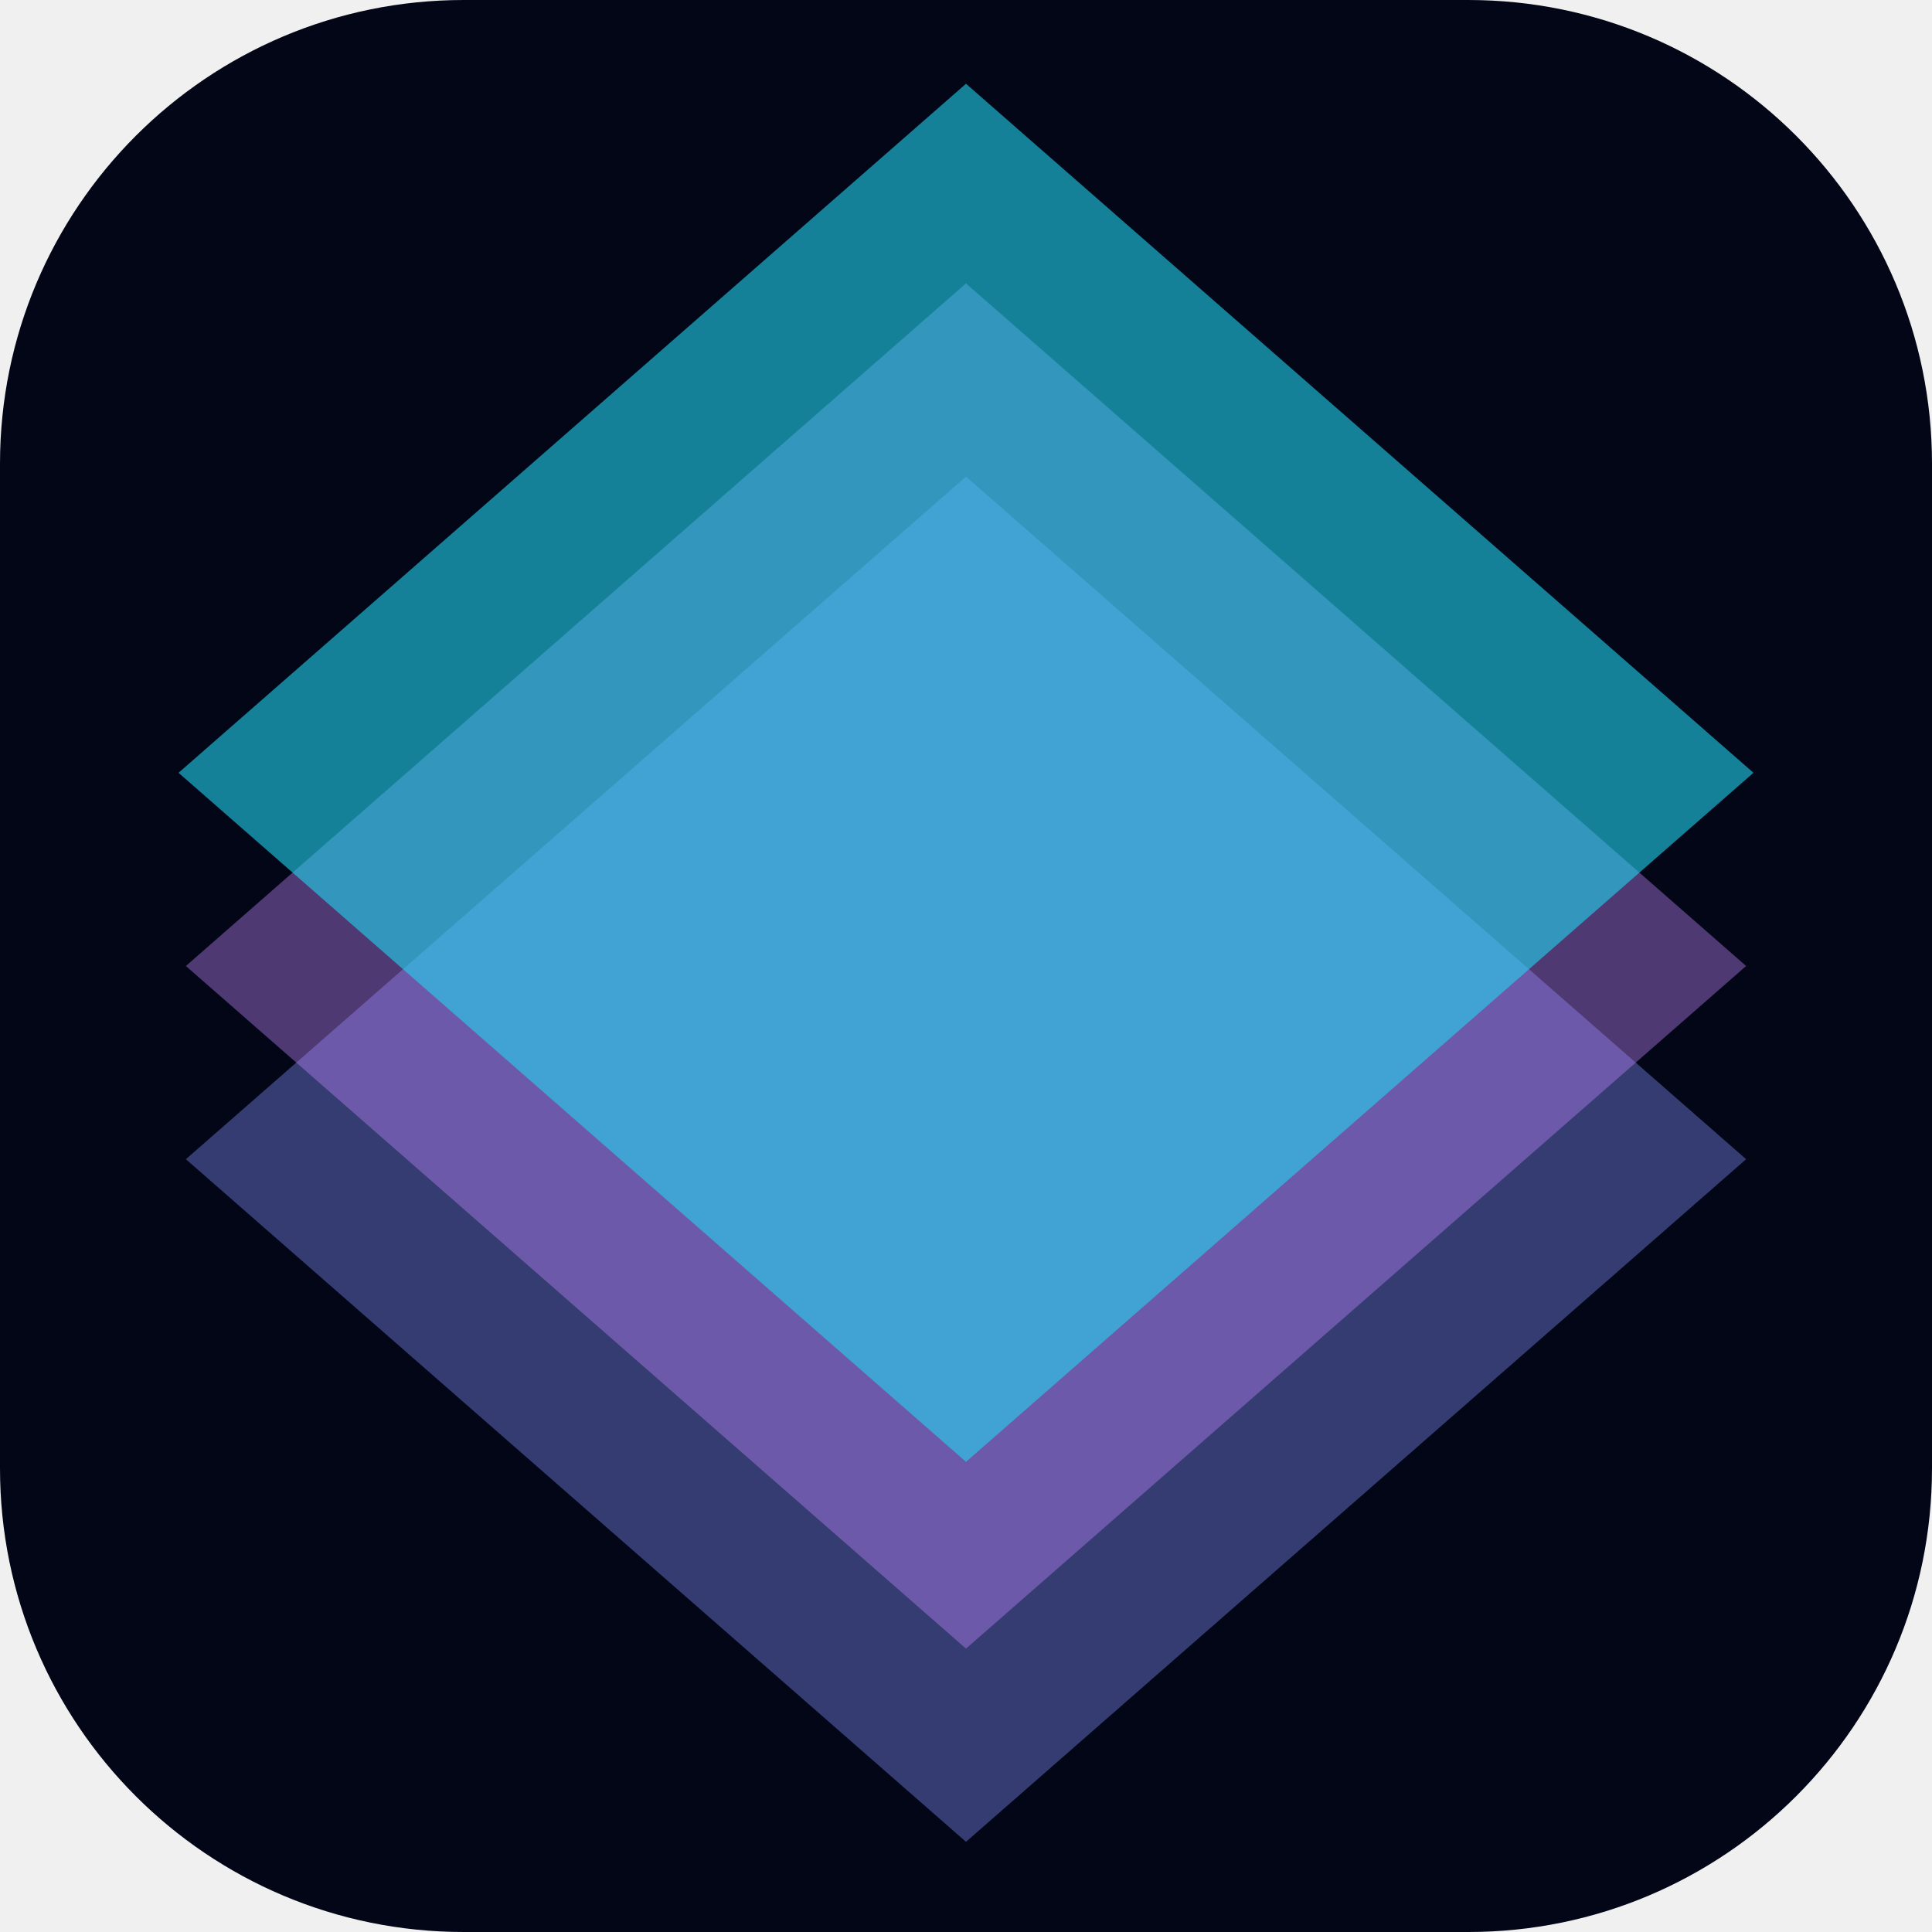
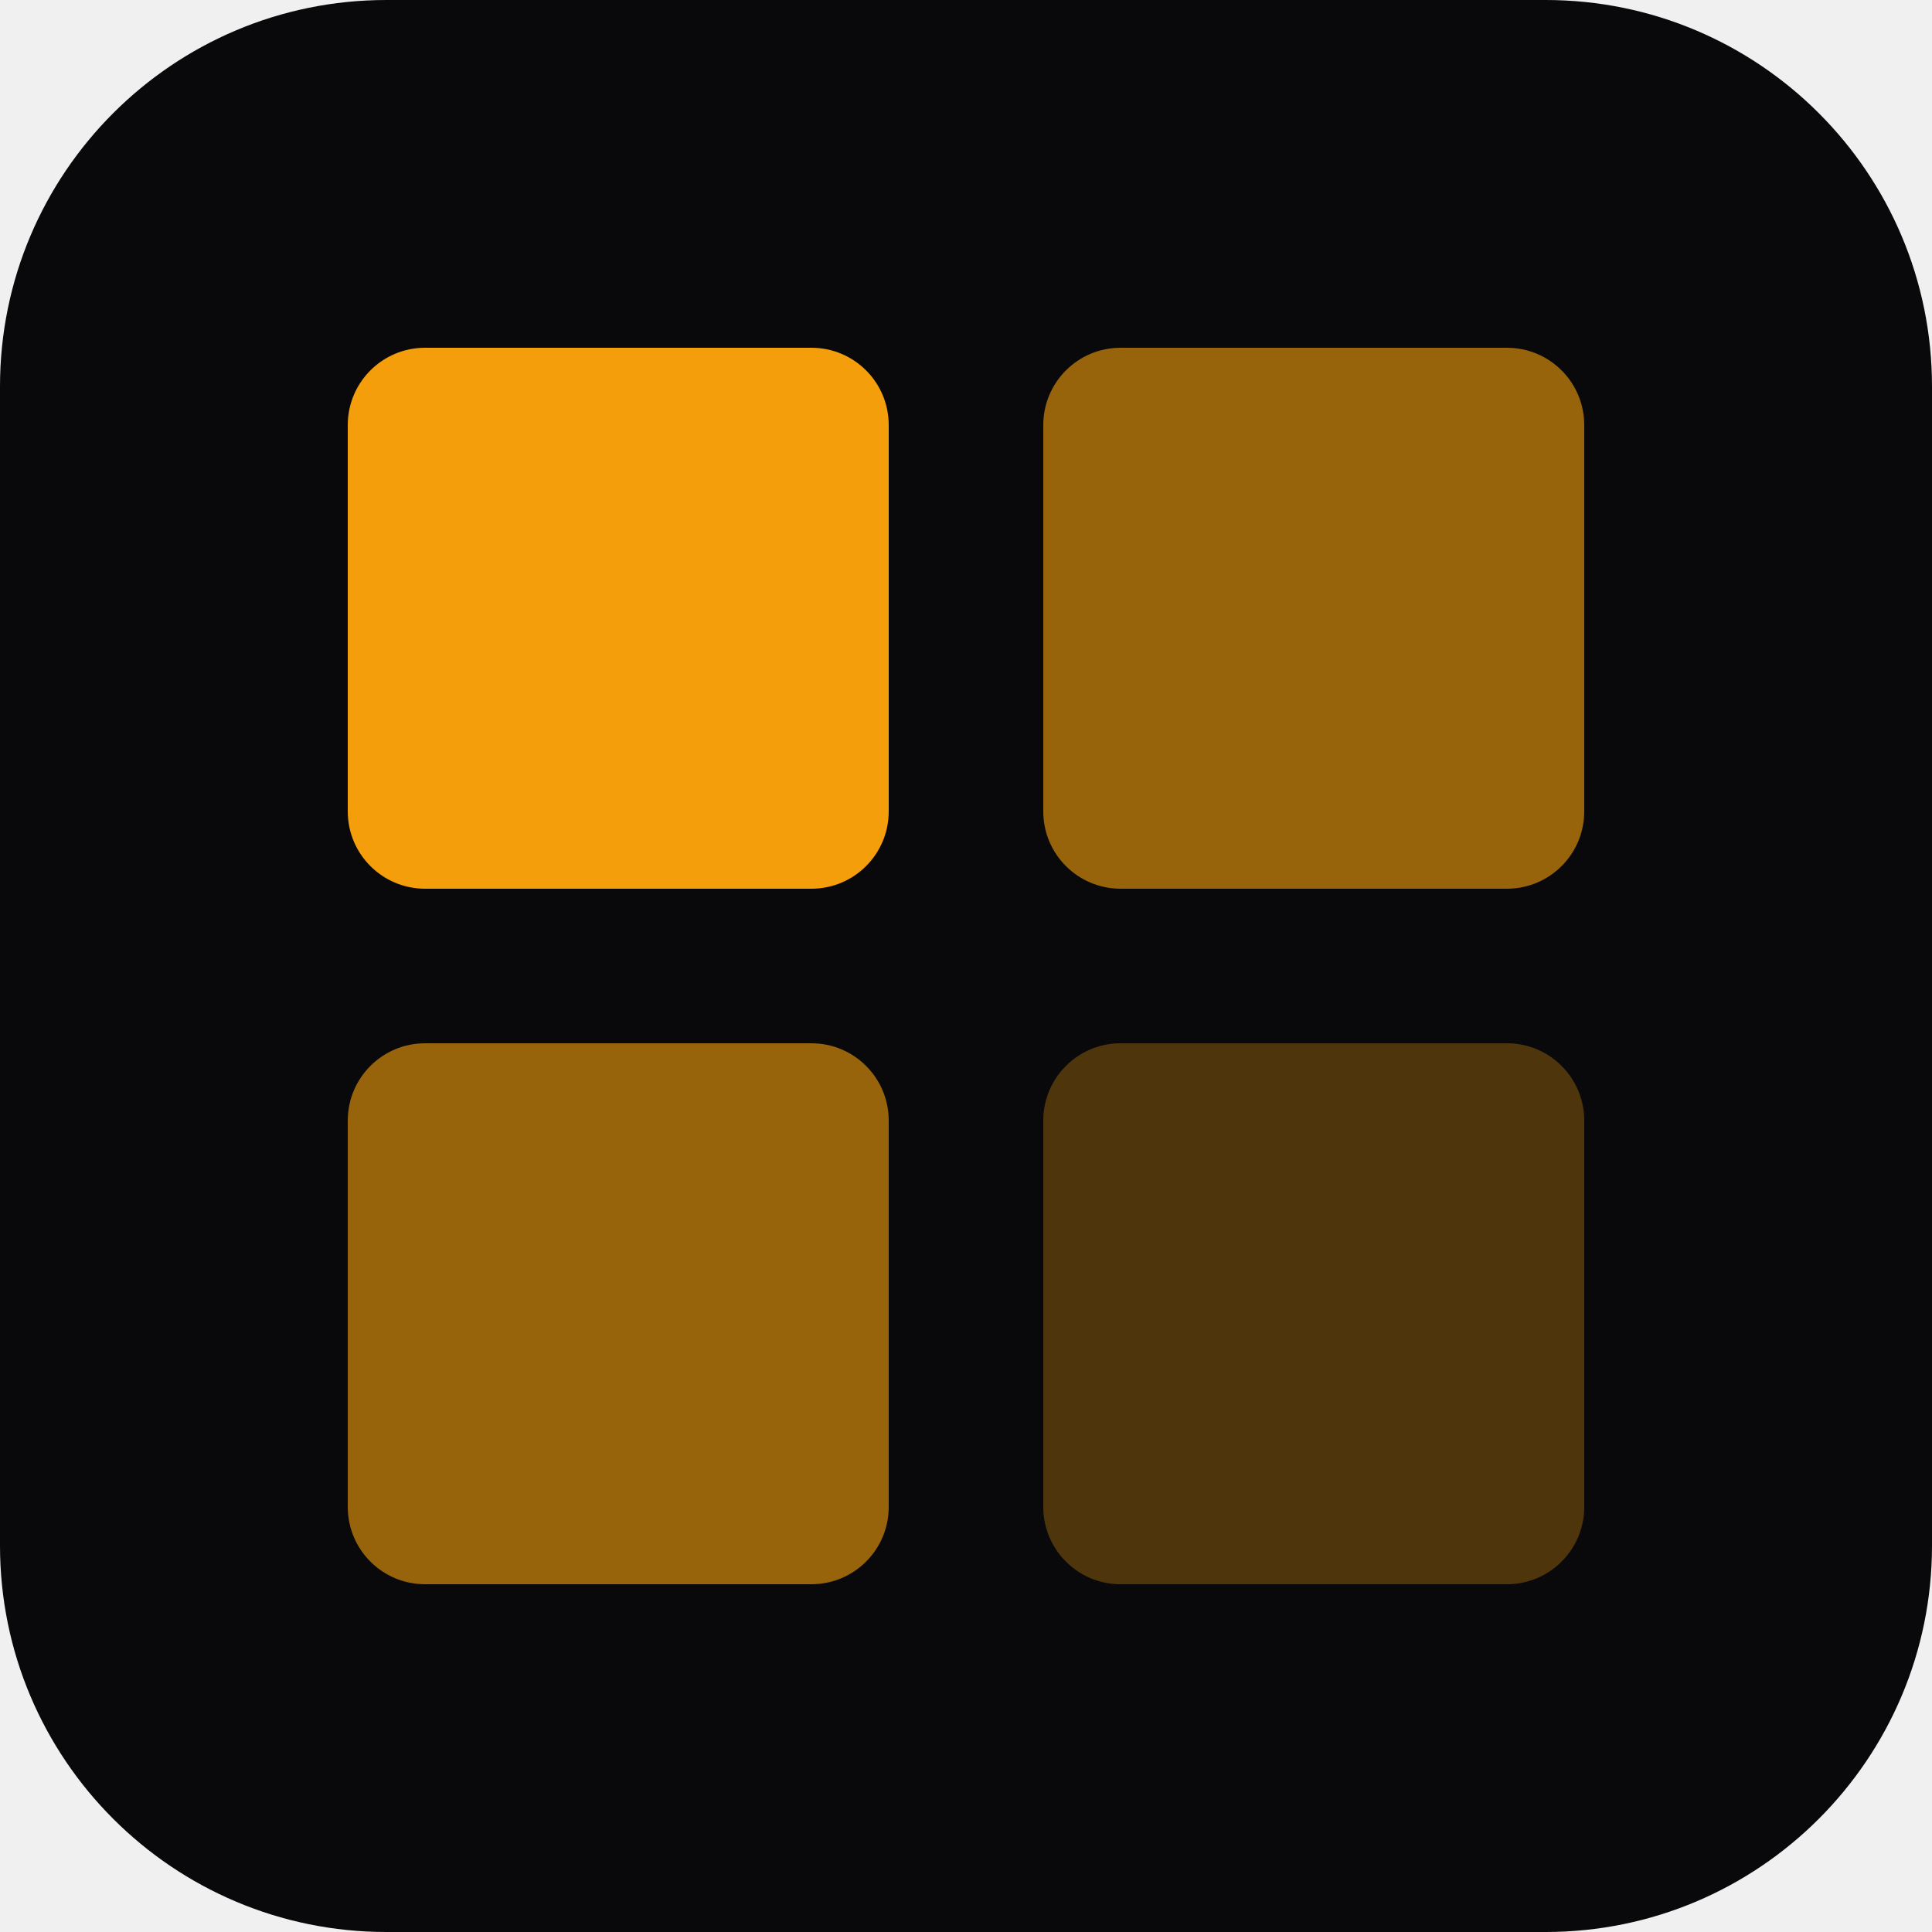
<svg xmlns="http://www.w3.org/2000/svg" width="200" height="200" viewBox="0 0 200 200" fill="none">
-   <rect width="200" height="200" rx="48" fill="#020617" />
-   <path d="M100 50L180 120L100 190L20 120Z" fill="#818CF8" opacity="0.4" stroke="#818CF8" stroke-width="1" />
-   <path d="M100 30L180 100L100 170L20 100Z" fill="#C084FC" opacity="0.4" stroke="#C084FC" stroke-width="1" />
-   <path d="M100 10L180 80L100 150L20 80Z" fill="#22D3EE" opacity="0.6" stroke="#22D3EE" stroke-width="2" />
-   <path d="M100 10V190" stroke="white" stroke-width="2" stroke-linecap="round" opacity="1.0" filter="drop-shadow(0 0 5px white)" />
+   <rect width="200" height="200" rx="40" fill="#09090b" />
+   <rect x="36" y="36" width="56" height="56" rx="8" fill="#f59e0b" />
+   <rect x="108" y="36" width="56" height="56" rx="8" fill="#f59e0b" opacity="0.6" />
+   <rect x="36" y="108" width="56" height="56" rx="8" fill="#f59e0b" opacity="0.6" />
+   <rect x="108" y="108" width="56" height="56" rx="8" fill="#f59e0b" opacity="0.3" />
</svg>
